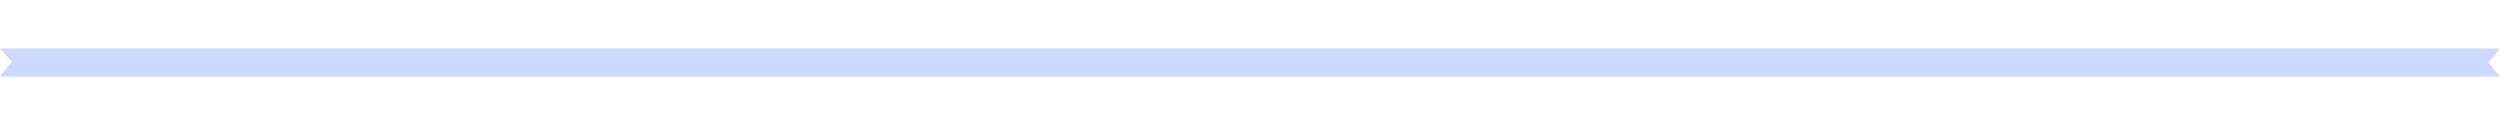
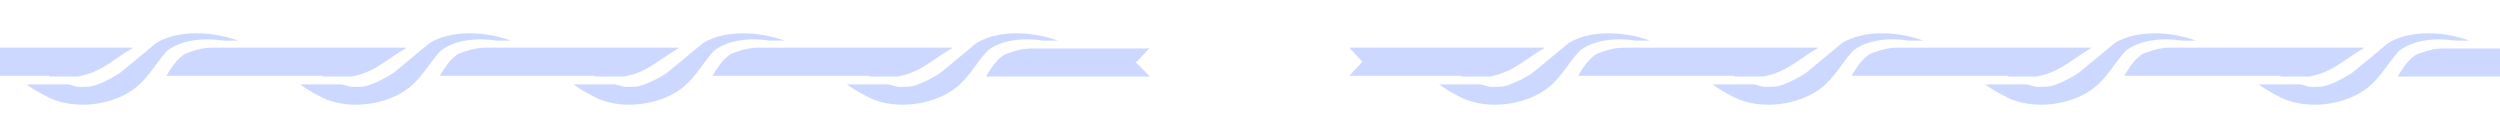
- <svg xmlns="http://www.w3.org/2000/svg" version="1.1" id="Layer_1" x="0px" y="0px" viewBox="0 0 320 16" style="enable-background:new 0 0 320 16;" xml:space="preserve">
+ <svg xmlns="http://www.w3.org/2000/svg" version="1.1" x="0px" y="0px" viewBox="0 0 320 16" style="enable-background:new 0 0 320 16;" xml:space="preserve">
  <style type="text/css">
	.st0{fill:#CCD8FF;}
</style>
-   <polygon class="st0" points="0,6.2 320,6.2 318.5,8 320,9.8 0,9.8 1.5,7.9 " />
+   <g id="Layer_1">
+     <g>
+       <path class="st0" d="M6.3,9.8C6.3,9.8,6.2,9.8,6.3,9.8l3.7,0c0,0,0.8-0.2,0.8-0.2c2.4-0.6,4-2.2,6.1-3.4c0,0,0.1,0,0.1-0.1H-0.3    v3.6h0.8c0,0,0,0,0,0H6.3z" />
+       <path class="st0" d="M28.7,5.2h1.8C27.1,4,22.8,3.8,20,5.5c-1.9,1.6-4.5,3.7-4.6,3.8c-0.1,0.1-2.8,1.8-4.2,1.8    c-0.8,0-1.2,0.1-1.7-0.1c-0.3-0.1-0.5-0.1-0.8-0.2H3.4c0.7,0.5,1.5,1,2.3,1.4c2.9,1.7,7.1,1.5,10.1,0c2.9-1.4,3.8-3.8,5.6-5.7    C23.2,5.1,26,4.8,28.7,5.2z" />
+       <path class="st0" d="M147.1,6.2h-7.6v0h-2.8h-4.5c-0.8,0-1.5,0.1-2.2,0.3c-0.6,0.2-1.3,0.4-1.6,0.6c-1.1,0.8-1.7,1.9-2.2,2.7h10.6    h2.8v0h7.6L145.4,8L147.1,6.2L147.1,6.2z" />
+       <path class="st0" d="M41.3,9.8C41.2,9.8,41.2,9.8,41.3,9.8l3.7,0c0,0,0.8-0.2,0.8-0.2c2.4-0.6,4-2.2,6.1-3.4c0,0,0.1,0,0.1-0.1    H34.6h-2.8h-4.5c-0.8,0-1.5,0.1-2.2,0.3c-0.6,0.2-1.3,0.4-1.6,0.6c-1.1,0.8-1.7,1.9-2.2,2.7h10.6h2.8h0.8c0,0,0,0,0,0H41.3z" />
+       <path class="st0" d="M63.6,5.2h1.8C62.1,4,57.8,3.8,55,5.5c-1.9,1.6-4.5,3.7-4.6,3.8c-0.1,0.1-2.8,1.8-4.2,1.8    c-0.8,0-1.2,0.1-1.7-0.1c-0.3-0.1-0.5-0.1-0.8-0.2h-5.3c0.7,0.5,1.5,1,2.3,1.4c2.9,1.7,7.1,1.5,10.1,0c2.9-1.4,3.8-3.8,5.6-5.7    C58.2,5.1,61,4.8,63.6,5.2z" />
+       <path class="st0" d="M76.2,9.8C76.2,9.8,76.2,9.8,76.2,9.8l3.7,0c0,0,0.8-0.2,0.8-0.2c2.4-0.6,4-2.2,6.1-3.4c0,0,0.1,0,0.1-0.1    H69.6h-2.8h-4.5c-0.8,0-1.5,0.1-2.2,0.3c-0.6,0.2-1.3,0.4-1.6,0.6c-1.1,0.8-1.7,1.9-2.2,2.7h10.6h2.8h0.8c0,0,0,0,0,0H76.2z" />
+       <path class="st0" d="M98.6,5.2h1.8C97.1,4,92.8,3.8,90,5.5c-1.9,1.6-4.5,3.7-4.6,3.8c-0.1,0.1-2.8,1.8-4.2,1.8    c-0.8,0-1.2,0.1-1.7-0.1c-0.3-0.1-0.5-0.1-0.8-0.2h-5.3c0.7,0.5,1.5,1,2.3,1.4c2.9,1.7,7.1,1.5,10.1,0c2.9-1.4,3.8-3.8,5.6-5.7    C93.2,5.1,95.9,4.8,98.6,5.2z" />
+       <path class="st0" d="M111.2,9.8C111.2,9.8,111.2,9.8,111.2,9.8l3.7,0c0,0,0.8-0.2,0.8-0.2c2.4-0.6,4-2.2,6.1-3.4    c0,0,0.1,0,0.1-0.1h-17.4h-2.8h-4.5c-0.8,0-1.5,0.1-2.2,0.3c-0.6,0.2-1.3,0.4-1.6,0.6c-1.1,0.8-1.7,1.9-2.2,2.7h10.6h2.8h0.8    c0,0,0,0,0,0H111.2z" />
+       <path class="st0" d="M133.6,5.2h1.8c-3.3-1.2-7.6-1.4-10.4,0.3c-1.9,1.6-4.5,3.7-4.6,3.8c-0.1,0.1-2.8,1.8-4.2,1.8    c-0.8,0-1.2,0.1-1.7-0.1c-0.3-0.1-0.5-0.1-0.8-0.2h-5.3c0.7,0.5,1.5,1,2.3,1.4c2.9,1.7,7.1,1.5,10.1,0c2.9-1.4,3.8-3.8,5.6-5.7    C128.1,5.1,130.9,4.8,133.6,5.2z" />
+     </g>
+     <g>
+       <path class="st0" d="M187,9.8C187,9.8,187,9.8,187,9.8l3.7,0c0,0,0.8-0.2,0.8-0.2c2.4-0.6,4-2.2,6.1-3.4c0,0,0.1,0,0.1-0.1h-17.4    v0h-7.6l1.7,1.8l-1.7,1.8v0h7.6v0h0.8c0,0,0,0,0,0H187z" />
+       <path class="st0" d="M209.4,5.2h1.8c-3.3-1.2-7.6-1.4-10.4,0.3c-1.9,1.6-4.5,3.7-4.6,3.8c-0.1,0.1-2.8,1.8-4.2,1.8    c-0.8,0-1.2,0.1-1.7-0.1c-0.3-0.1-0.5-0.1-0.8-0.2h-5.3c0.7,0.5,1.5,1,2.3,1.4c2.9,1.7,7.1,1.5,10.1,0c2.9-1.4,3.8-3.8,5.6-5.7    C204,5.1,206.7,4.8,209.4,5.2z" />
+       <path class="st0" d="M222,9.8C222,9.8,222,9.8,222,9.8l3.7,0c0,0,0.8-0.2,0.8-0.2c2.4-0.6,4-2.2,6.1-3.4c0,0,0.1,0,0.1-0.1h-17.4    h-2.8H208c-0.8,0-1.5,0.1-2.2,0.3c-0.6,0.2-1.3,0.4-1.6,0.6c-1.1,0.8-1.7,1.9-2.2,2.7h10.6h2.8h0.8c0,0,0,0,0,0H222z" />
+       <path class="st0" d="M244.4,5.2h1.8c-3.3-1.2-7.6-1.4-10.4,0.3c-1.9,1.6-4.5,3.7-4.6,3.8c-0.1,0.1-2.8,1.8-4.2,1.8    c-0.8,0-1.2,0.1-1.7-0.1c-0.3-0.1-0.5-0.1-0.8-0.2h-5.3c0.7,0.5,1.5,1,2.3,1.4c2.9,1.7,7.1,1.5,10.1,0c2.9-1.4,3.8-3.8,5.6-5.7    C238.9,5.1,241.7,4.8,244.4,5.2z" />
+       <path class="st0" d="M257,9.8C256.9,9.8,256.9,9.8,257,9.8l3.7,0c0,0,0.8-0.2,0.8-0.2c2.4-0.6,4-2.2,6.1-3.4c0,0,0.1,0,0.1-0.1    h-17.4h-2.8H243c-0.8,0-1.5,0.1-2.2,0.3c-0.6,0.2-1.3,0.4-1.6,0.6c-1.1,0.8-1.7,1.9-2.2,2.7h10.6h2.8h0.8c0,0,0,0,0,0H257z" />
+       <path class="st0" d="M279.3,5.2h1.8c-3.3-1.2-7.6-1.4-10.4,0.3c-1.9,1.6-4.5,3.7-4.6,3.8c-0.1,0.1-2.8,1.8-4.2,1.8    c-0.8,0-1.2,0.1-1.7-0.1c-0.3-0.1-0.5-0.1-0.8-0.2h-5.3c0.7,0.5,1.5,1,2.3,1.4c2.9,1.7,7.1,1.5,10.1,0c2.9-1.4,3.8-3.8,5.6-5.7    C273.9,5.1,276.7,4.8,279.3,5.2z" />
+       <path class="st0" d="M291.9,9.8C291.9,9.8,291.9,9.8,291.9,9.8l3.7,0c0,0,0.8-0.2,0.8-0.2c2.4-0.6,4-2.2,6.1-3.4    c0,0,0.1,0,0.1-0.1h-17.4h-2.8h-4.5c-0.8,0-1.5,0.1-2.2,0.3c-0.6,0.2-1.3,0.4-1.6,0.6c-1.1,0.8-1.7,1.9-2.2,2.7h10.6h2.8h0.8    c0,0,0,0,0,0H291.9z" />
+       <path class="st0" d="M314.3,5.2h1.8c-3.3-1.2-7.6-1.4-10.4,0.3c-1.9,1.6-4.5,3.7-4.6,3.8c-0.1,0.1-2.8,1.8-4.2,1.8    c-0.8,0-1.2,0.1-1.7-0.1c-0.3-0.1-0.5-0.1-0.8-0.2h-5.3c0.7,0.5,1.5,1,2.3,1.4c2.9,1.7,7.1,1.5,10.1,0c2.9-1.4,3.8-3.8,5.6-5.7    C308.9,5.1,311.7,4.8,314.3,5.2z" />
+       <path class="st0" d="M317.4,6.2h-4.5c-0.8,0-1.5,0.1-2.2,0.3c-0.6,0.2-1.3,0.4-1.6,0.6c-1.1,0.8-1.7,1.9-2.2,2.7h10.6h2.8V6.2    H317.4z" />
+     </g>
+   </g>
+   <g id="Layer_2">
+ </g>
</svg>
